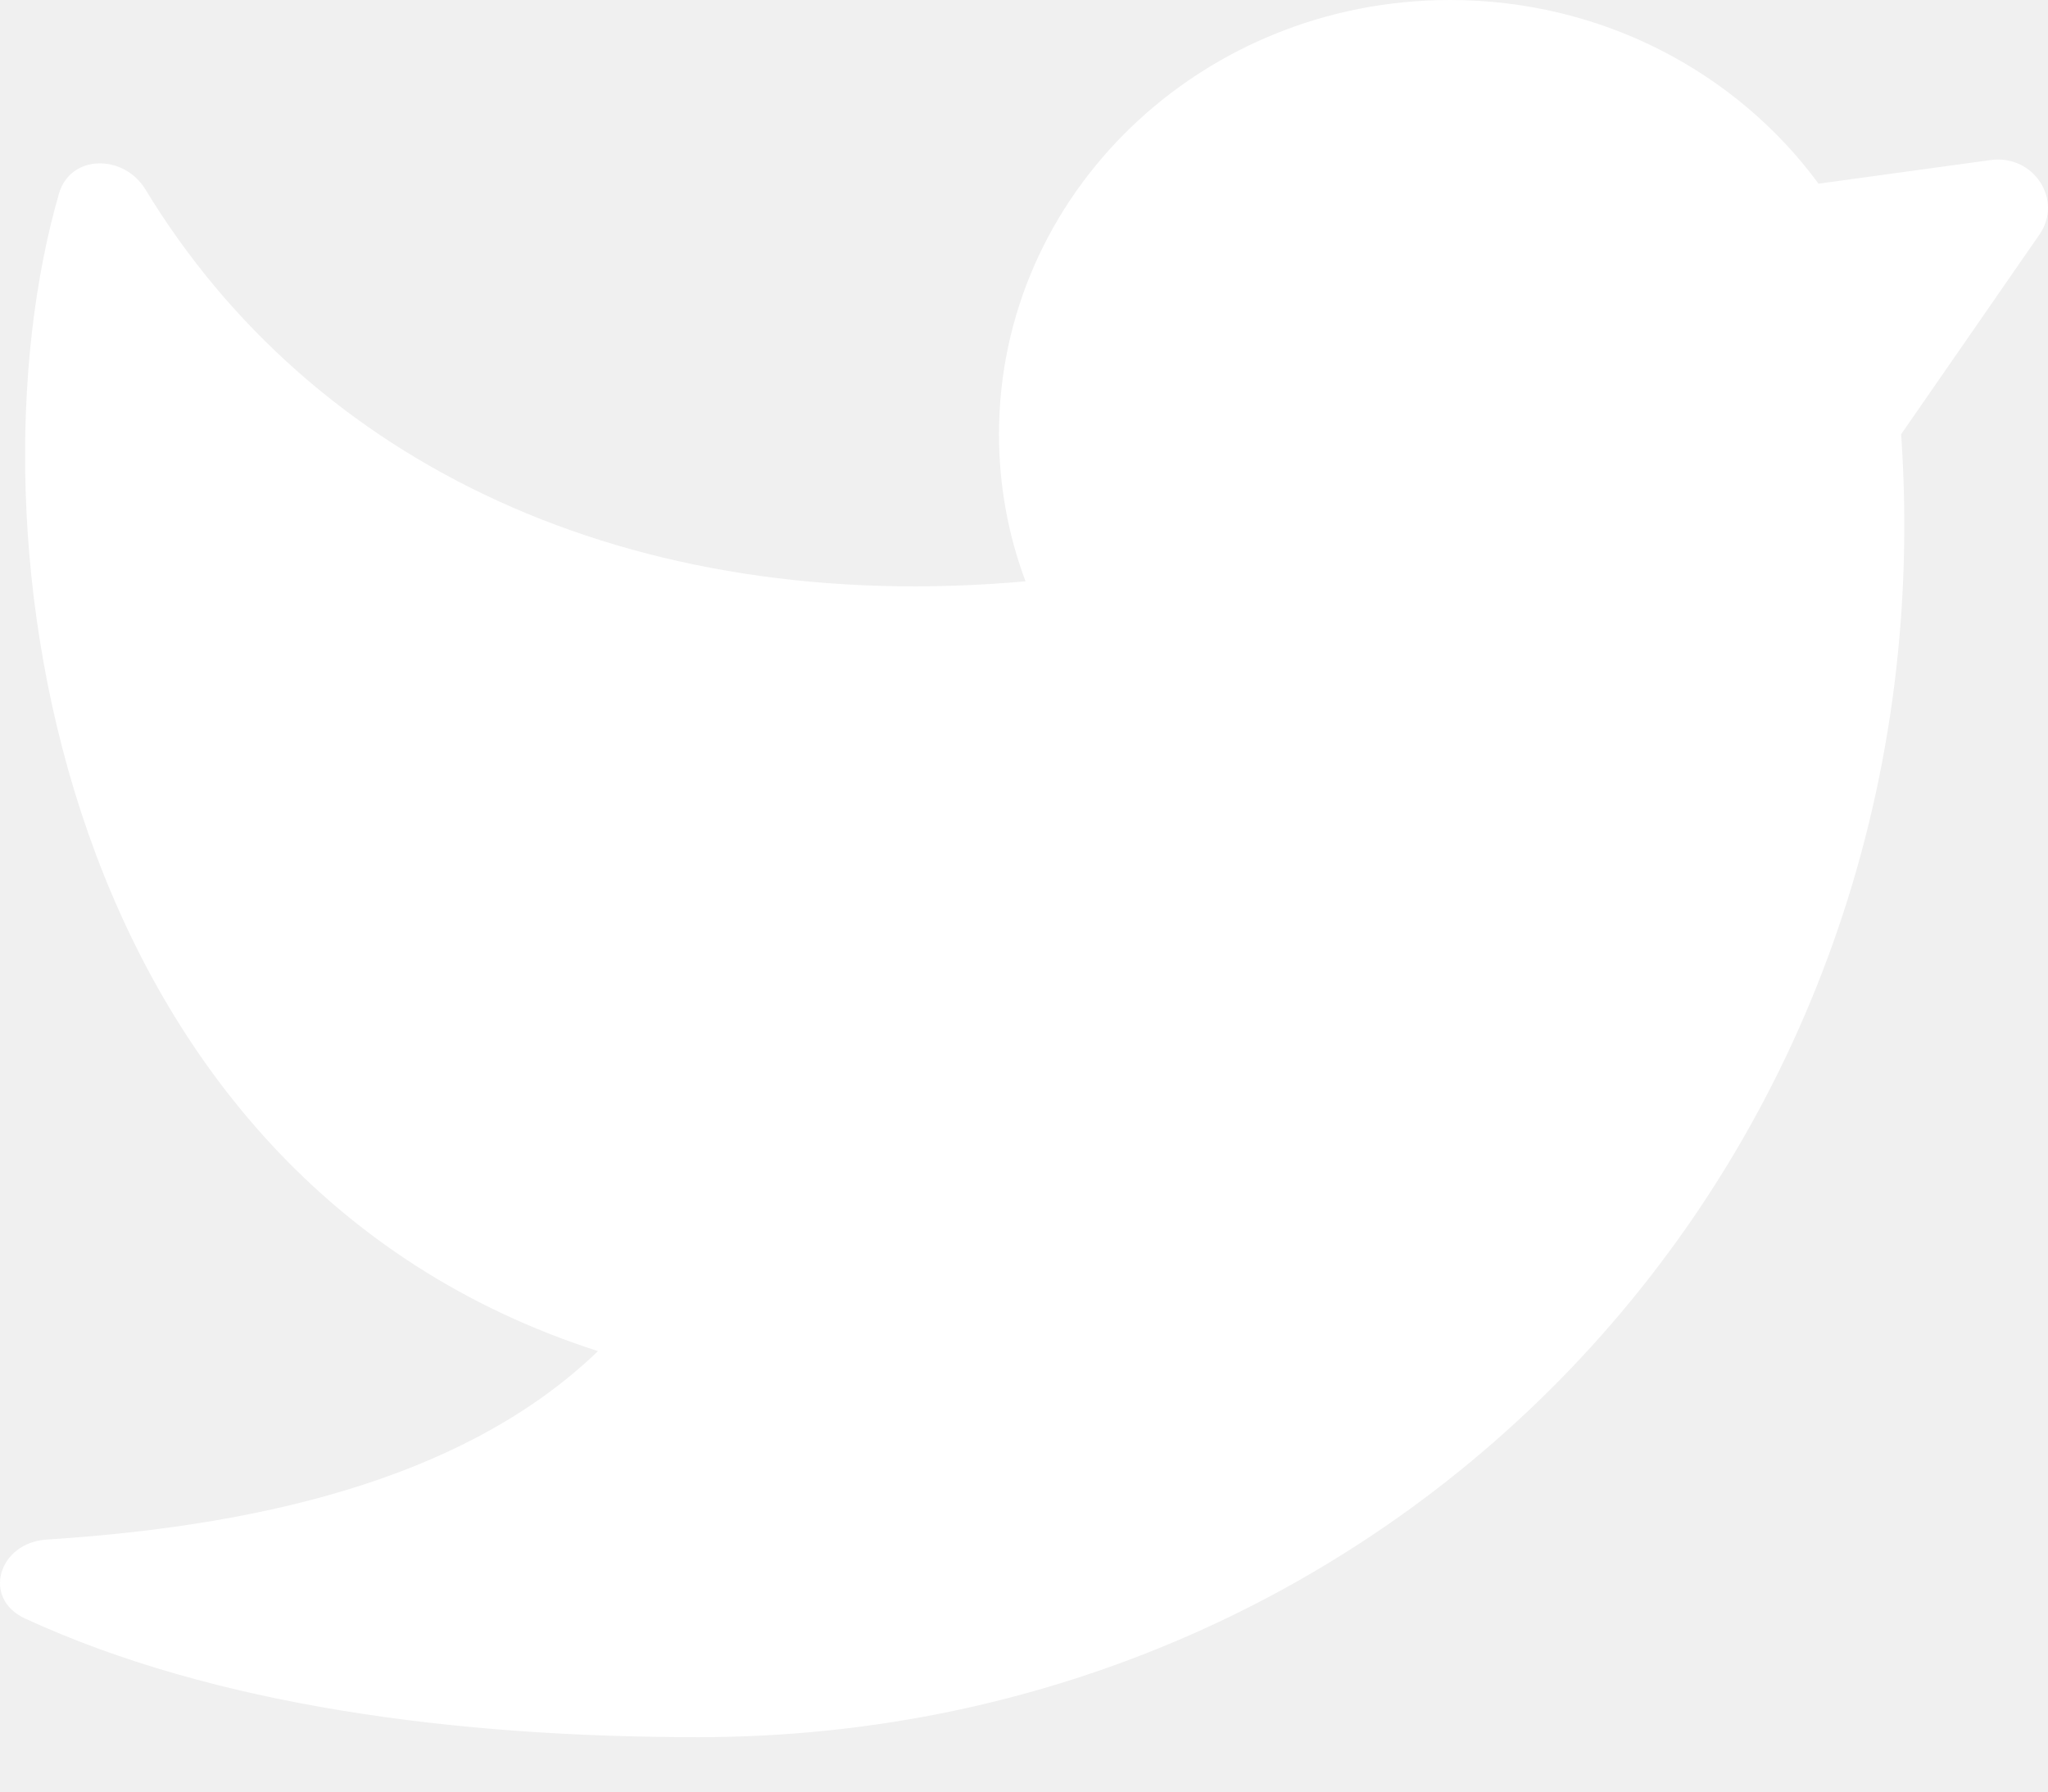
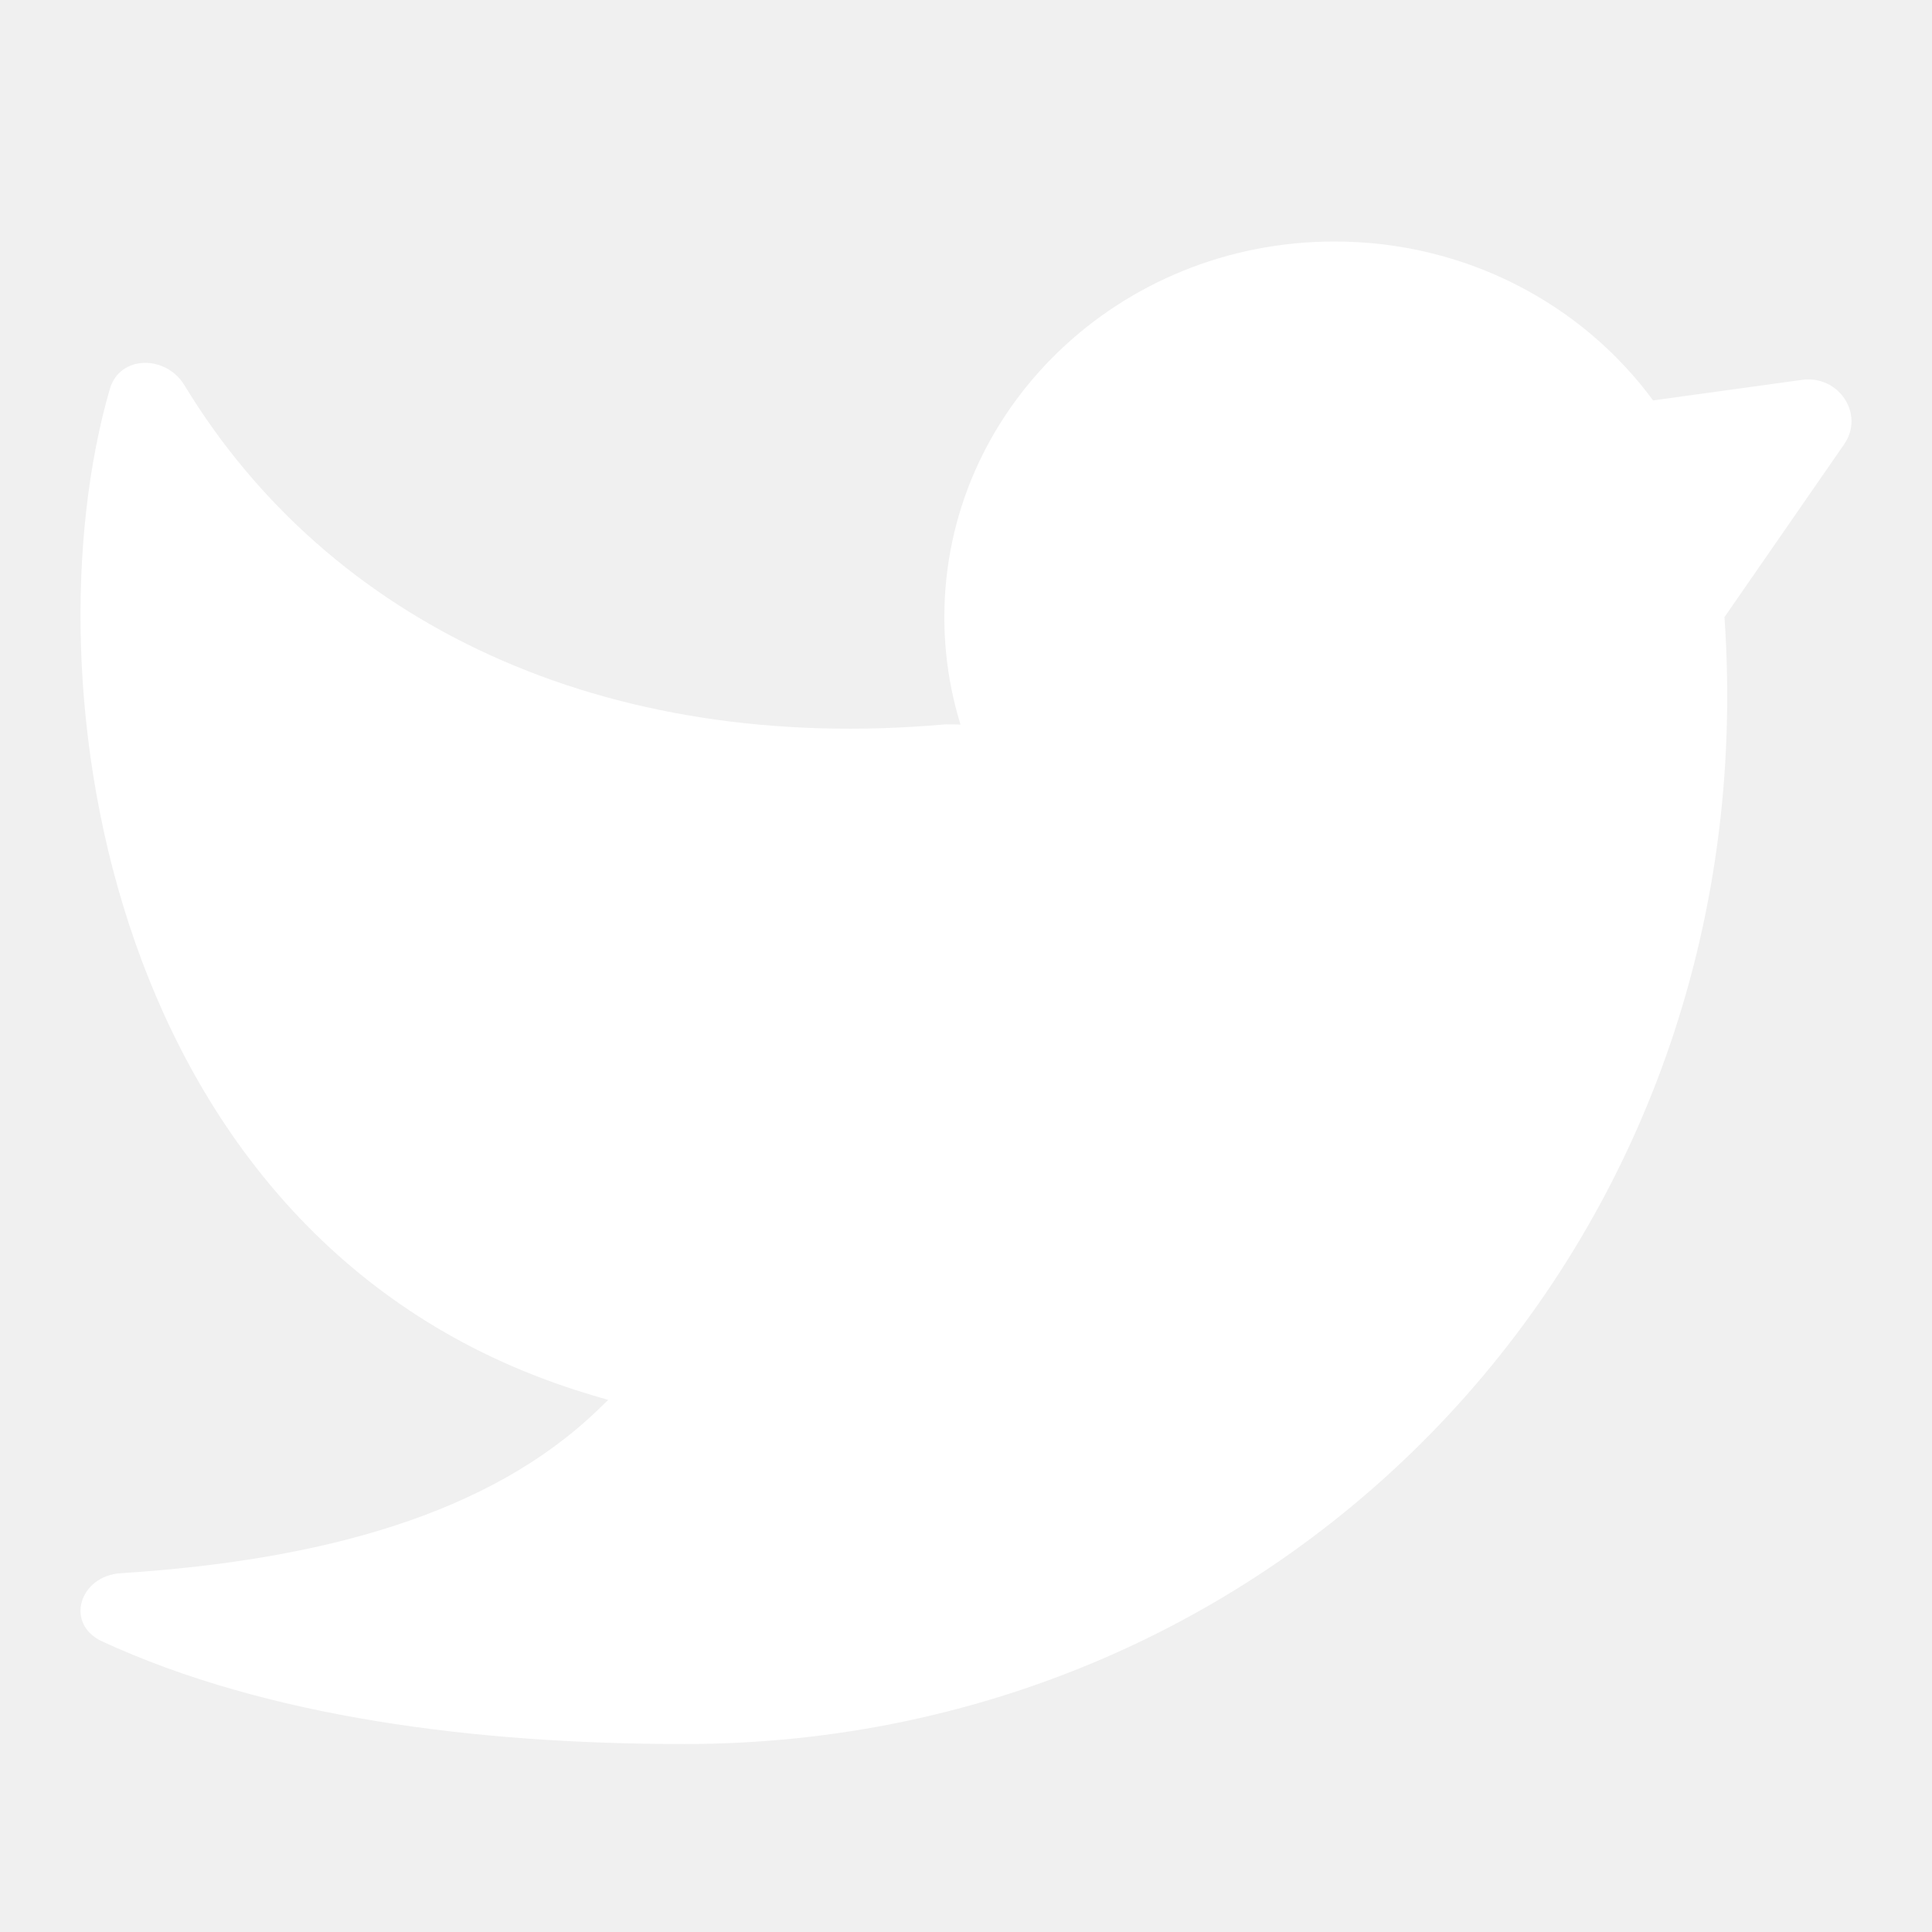
- <svg xmlns="http://www.w3.org/2000/svg" width="24" height="21" viewBox="0 0 24 21" fill="none">
-   <path fill-rule="evenodd" clip-rule="evenodd" d="M8.183 20.362C16.405 20.362 22.866 13.575 22.279 5.09L23.9 2.749C24.181 2.343 23.831 1.807 23.328 1.876L21.311 2.153C20.353 0.85 18.776 0 16.993 0C14.073 0 11.707 2.279 11.707 5.09C11.707 5.695 11.816 6.276 12.018 6.814C7.366 7.228 3.655 5.434 1.704 2.22C1.451 1.804 0.825 1.806 0.691 2.27C-0.452 6.221 0.645 13.794 7.008 15.837C7.008 15.837 7.008 15.837 7.008 15.837C7.008 15.837 7.008 15.837 7.008 15.837C5.548 17.242 3.283 17.872 0.546 18.046C-0.017 18.082 -0.216 18.736 0.293 18.971C2.516 19.996 5.349 20.362 8.183 20.362Z" fill="white" />
+ <svg xmlns="http://www.w3.org/2000/svg" width="24" height="24" viewBox="0 0 24 24" fill="none">
+   <path fill-rule="evenodd" clip-rule="evenodd" d="M8.501 21.665C16.038 21.665 21.961 15.443 21.422 7.666L22.908 5.52C23.166 5.147 22.845 4.656 22.384 4.719L20.535 4.974C19.657 3.78 18.212 3 16.577 3C13.901 3 11.731 5.089 11.731 7.666C11.731 8.13 11.801 8.578 11.932 9.001C11.871 8.999 11.809 8.998 11.747 8.998C7.483 9.378 4.081 7.733 2.292 4.787C2.061 4.406 1.487 4.408 1.364 4.833C0.316 8.454 1.322 15.397 7.155 17.269C7.29 17.312 7.423 17.353 7.555 17.39C7.512 17.432 7.468 17.475 7.424 17.517C6.086 18.805 4.01 19.382 1.501 19.543C0.984 19.576 0.802 20.175 1.269 20.39C3.306 21.33 5.903 21.665 8.501 21.665Z" fill="white" />
</svg>
